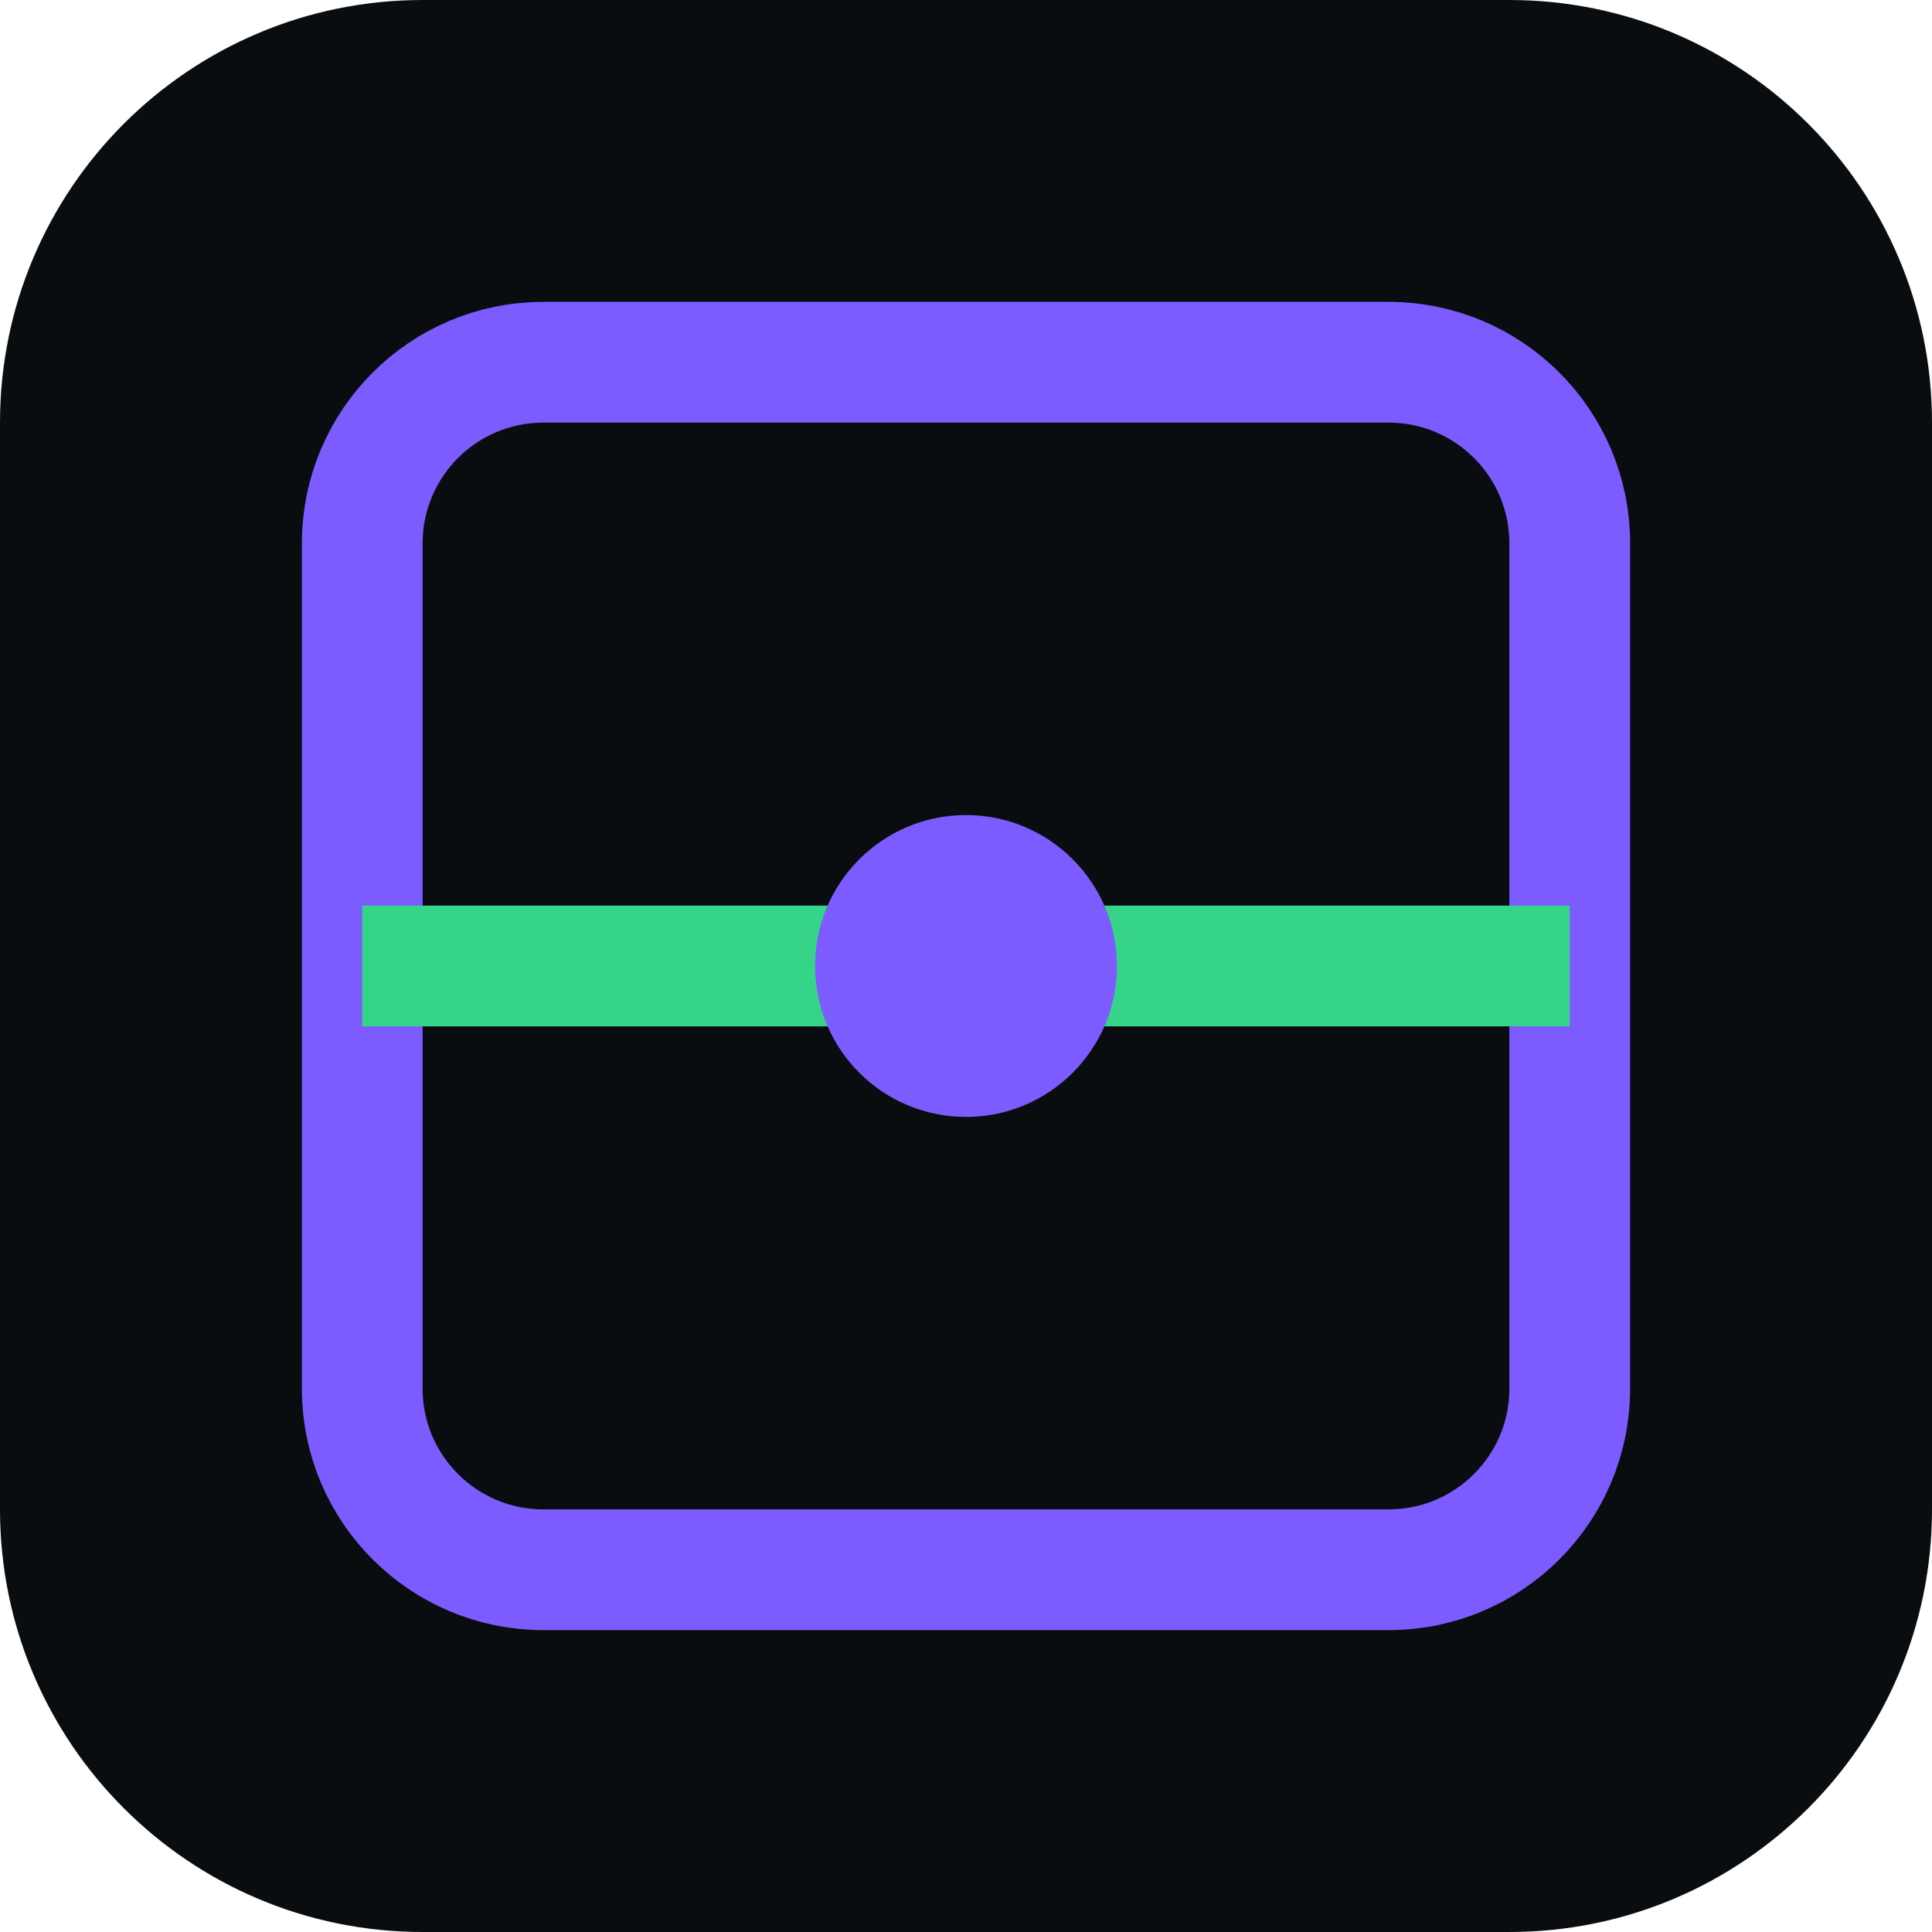
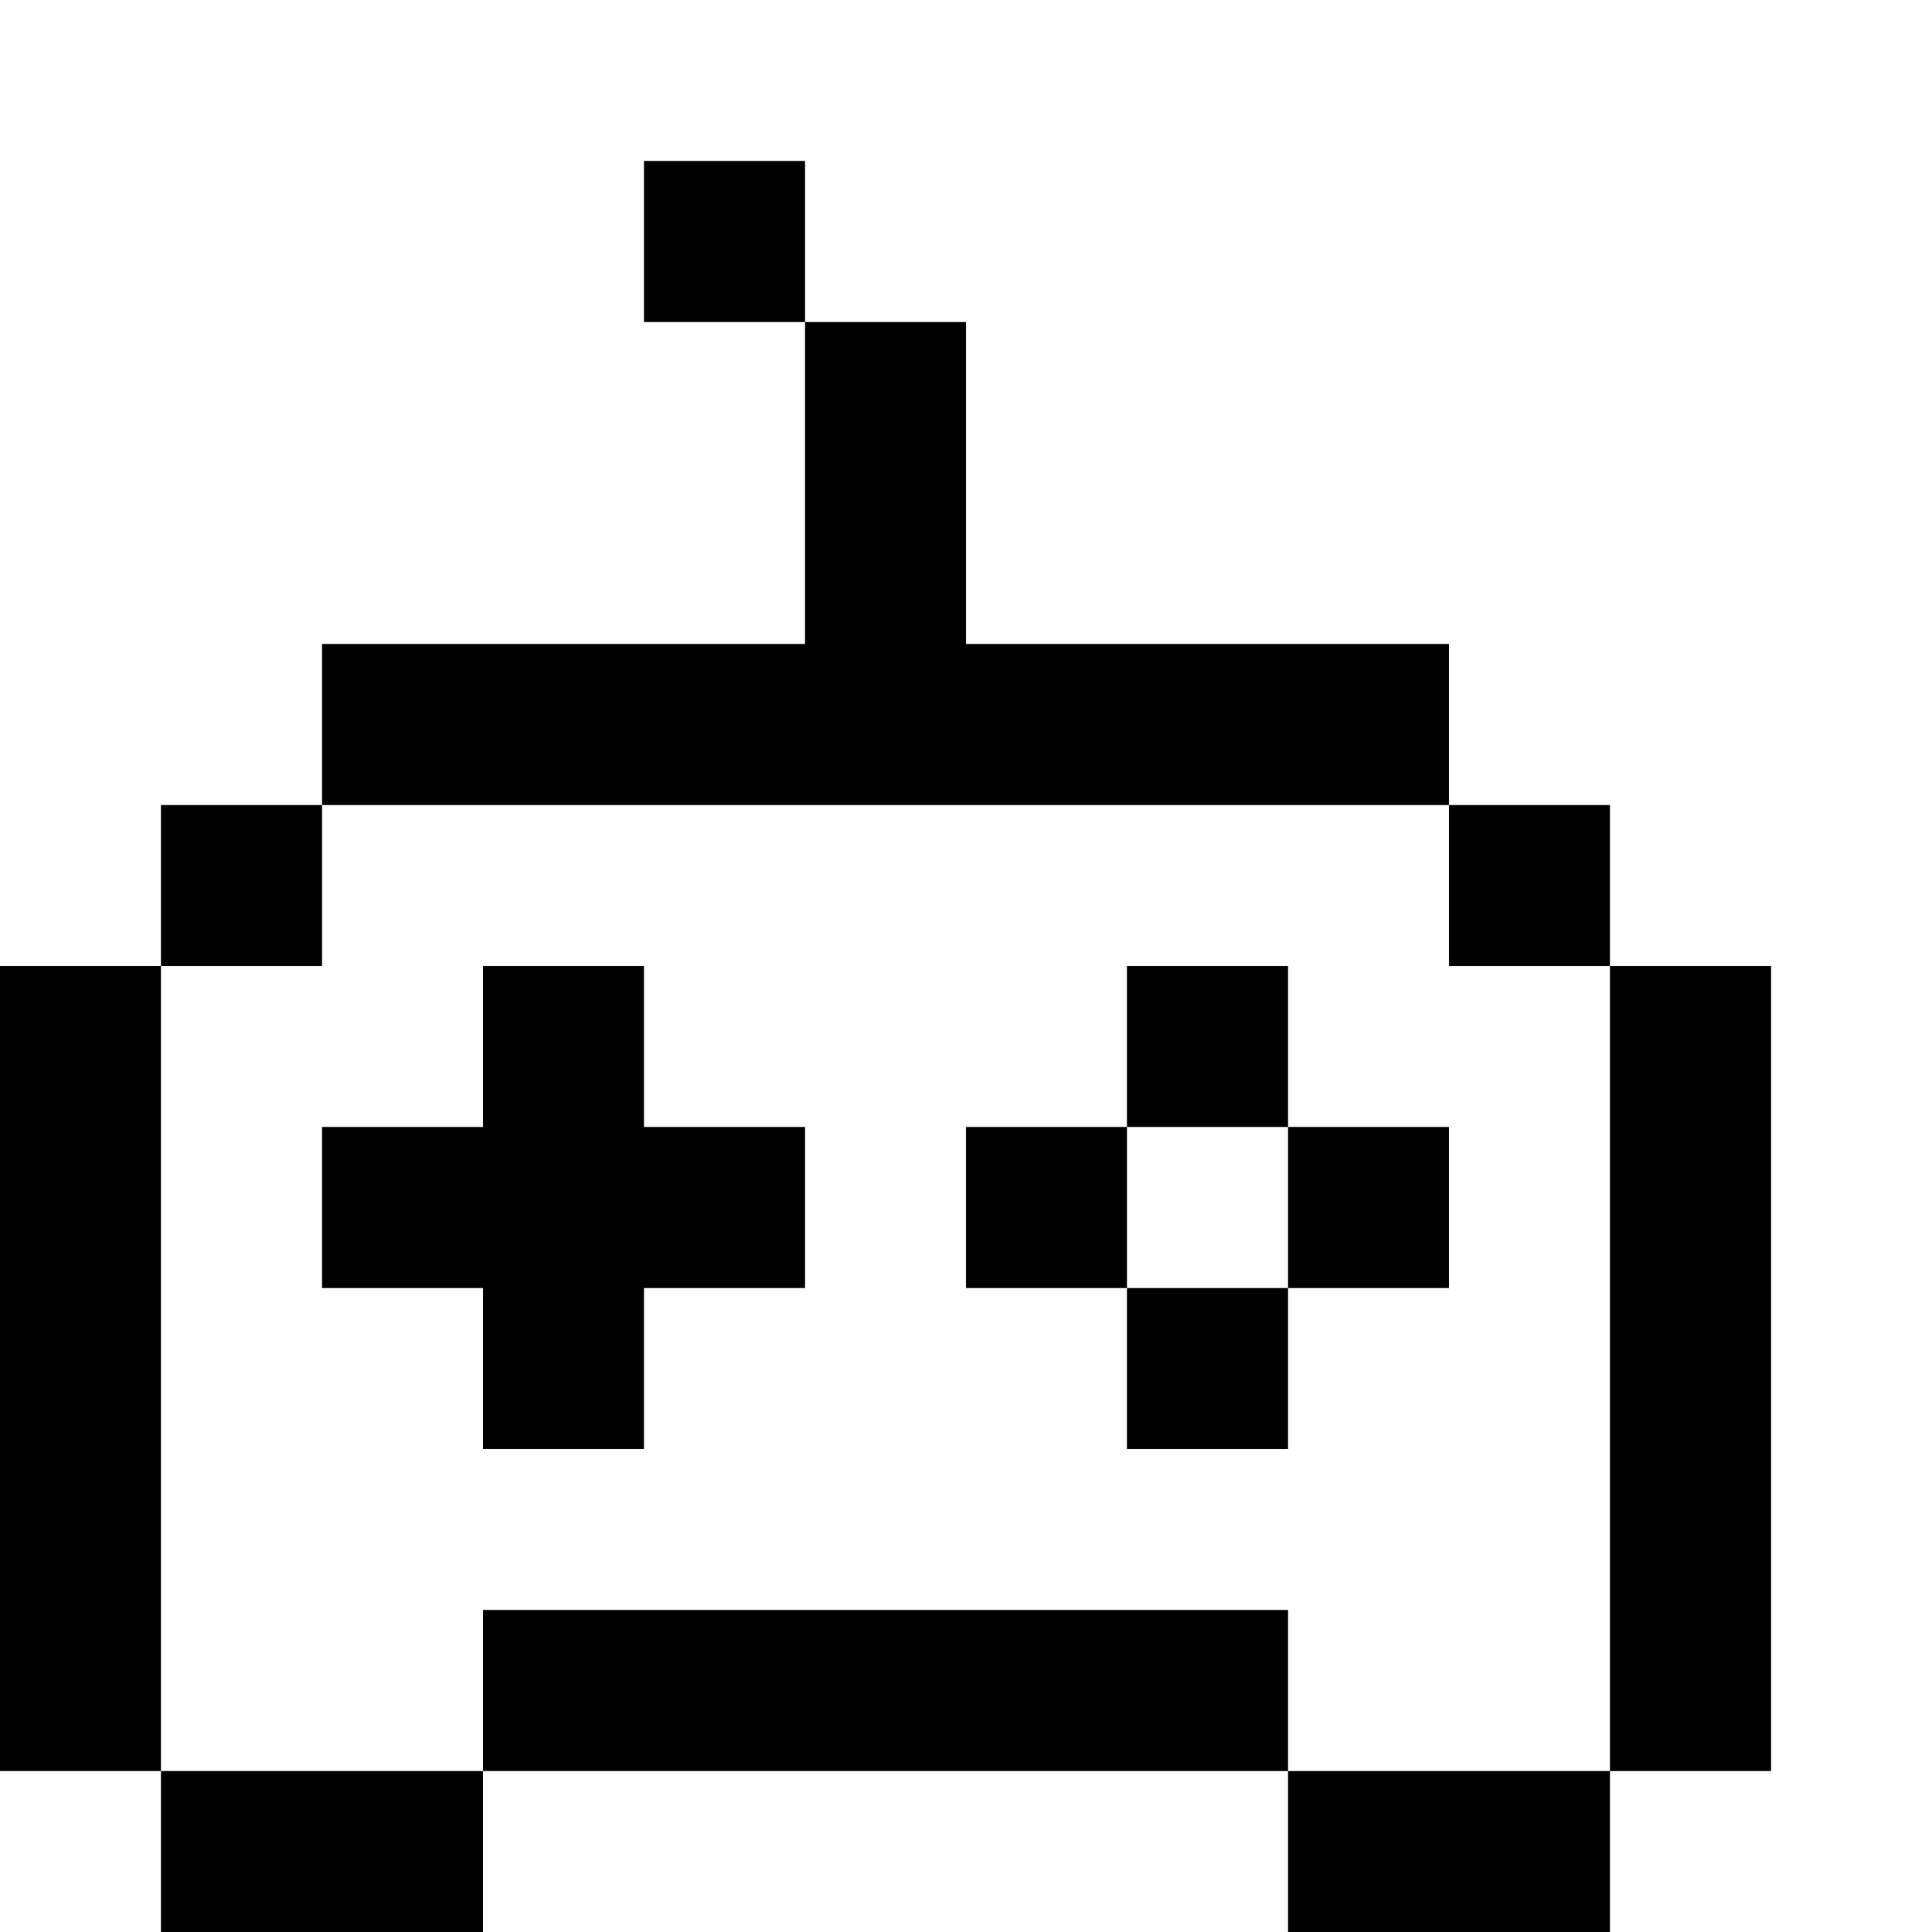
- <svg xmlns="http://www.w3.org/2000/svg" viewBox="0 0 32 32" fill="none">
-   <rect width="32" height="32" rx="7" fill="#0a0d0f" />
-   <rect x="6" y="6" width="20" height="20" rx="3" stroke="#7c5cff" stroke-width="2" />
-   <line x1="6" y1="16" x2="26" y2="16" stroke="#35d488" stroke-width="2" />
-   <circle cx="16" cy="16" r="2.5" fill="#7c5cff" />
+ <svg xmlns="http://www.w3.org/2000/svg" viewBox="0 0 12 12">
+   <path fill="#000" d="M2 5H1v1h1Zm0 0h7V4H6V2H5v2H2Zm-1 7h2v-1H1Zm-1-1h1V6H0Zm3 0h5v-1H3Zm0-2h1V8h1V7H4V6H3v1H2v1h1Zm5 3h2v-1H8ZM6 8h1V7H6Zm1 1h1V8H7Zm0-2h1V6H7Zm1 1h1V7H8Zm2 3h1V6h-1ZM4 2h1V1H4Zm5 4h1V5H9Zm0 0" />
</svg>
